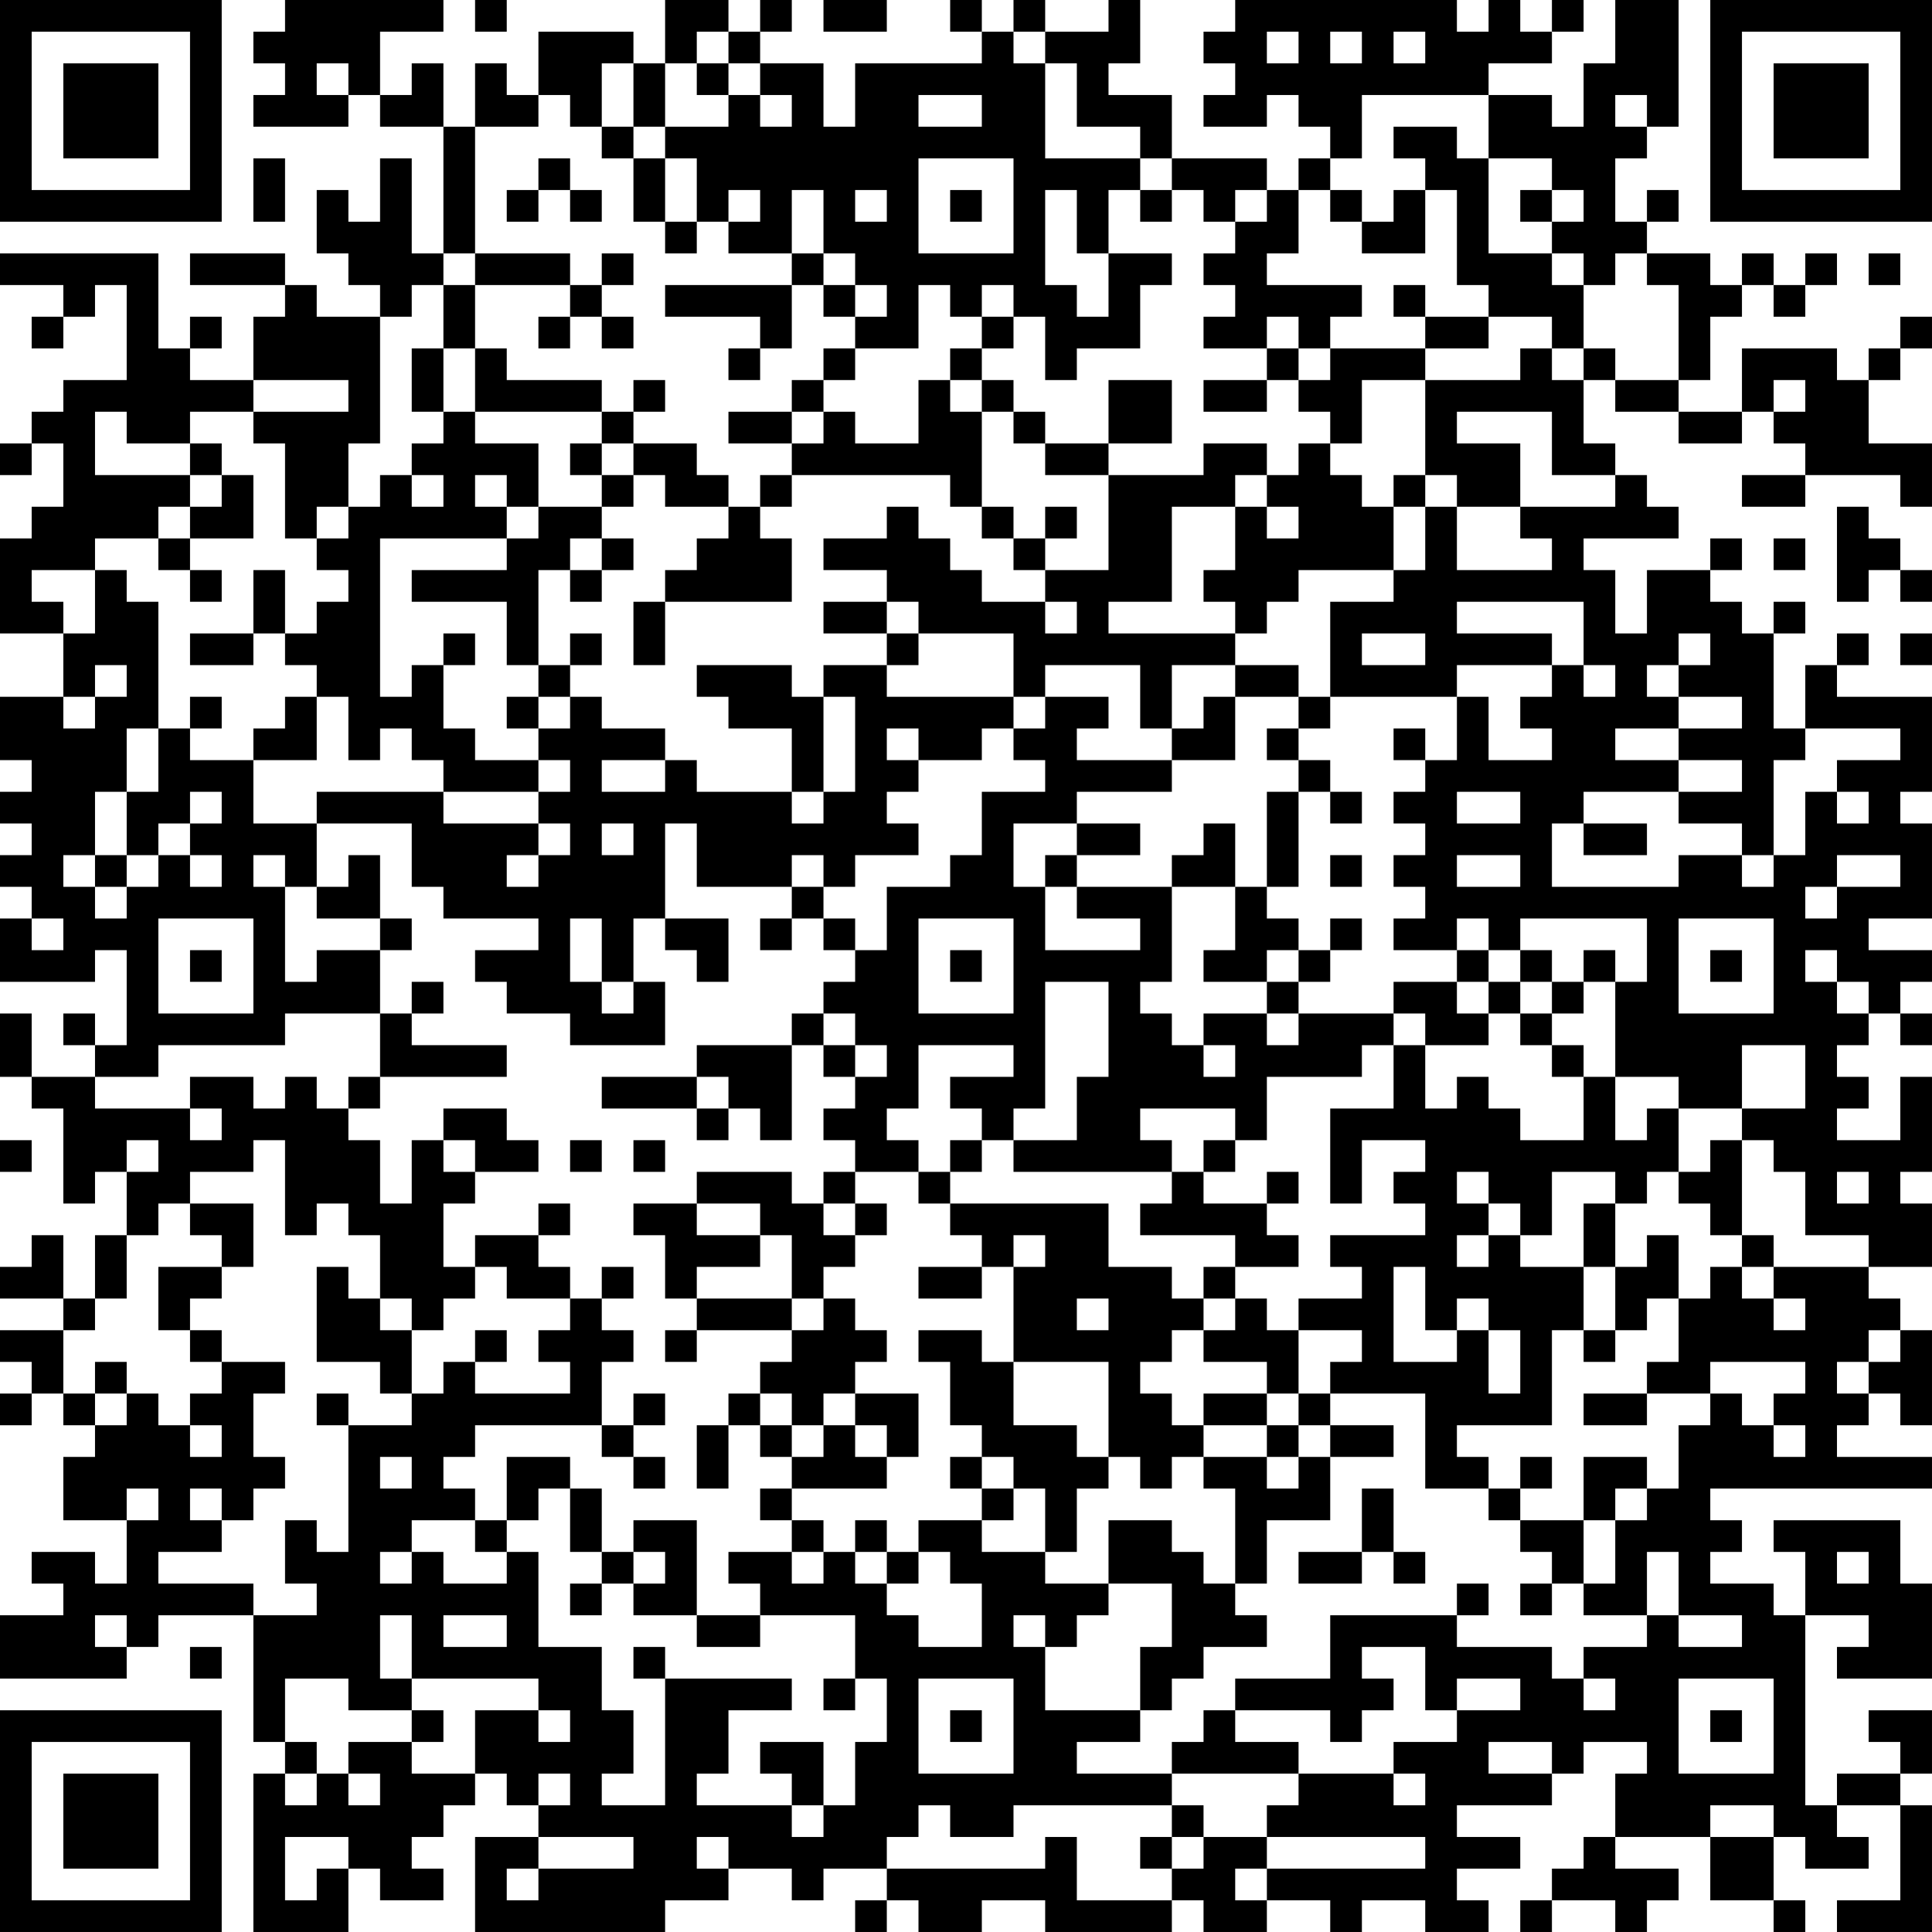
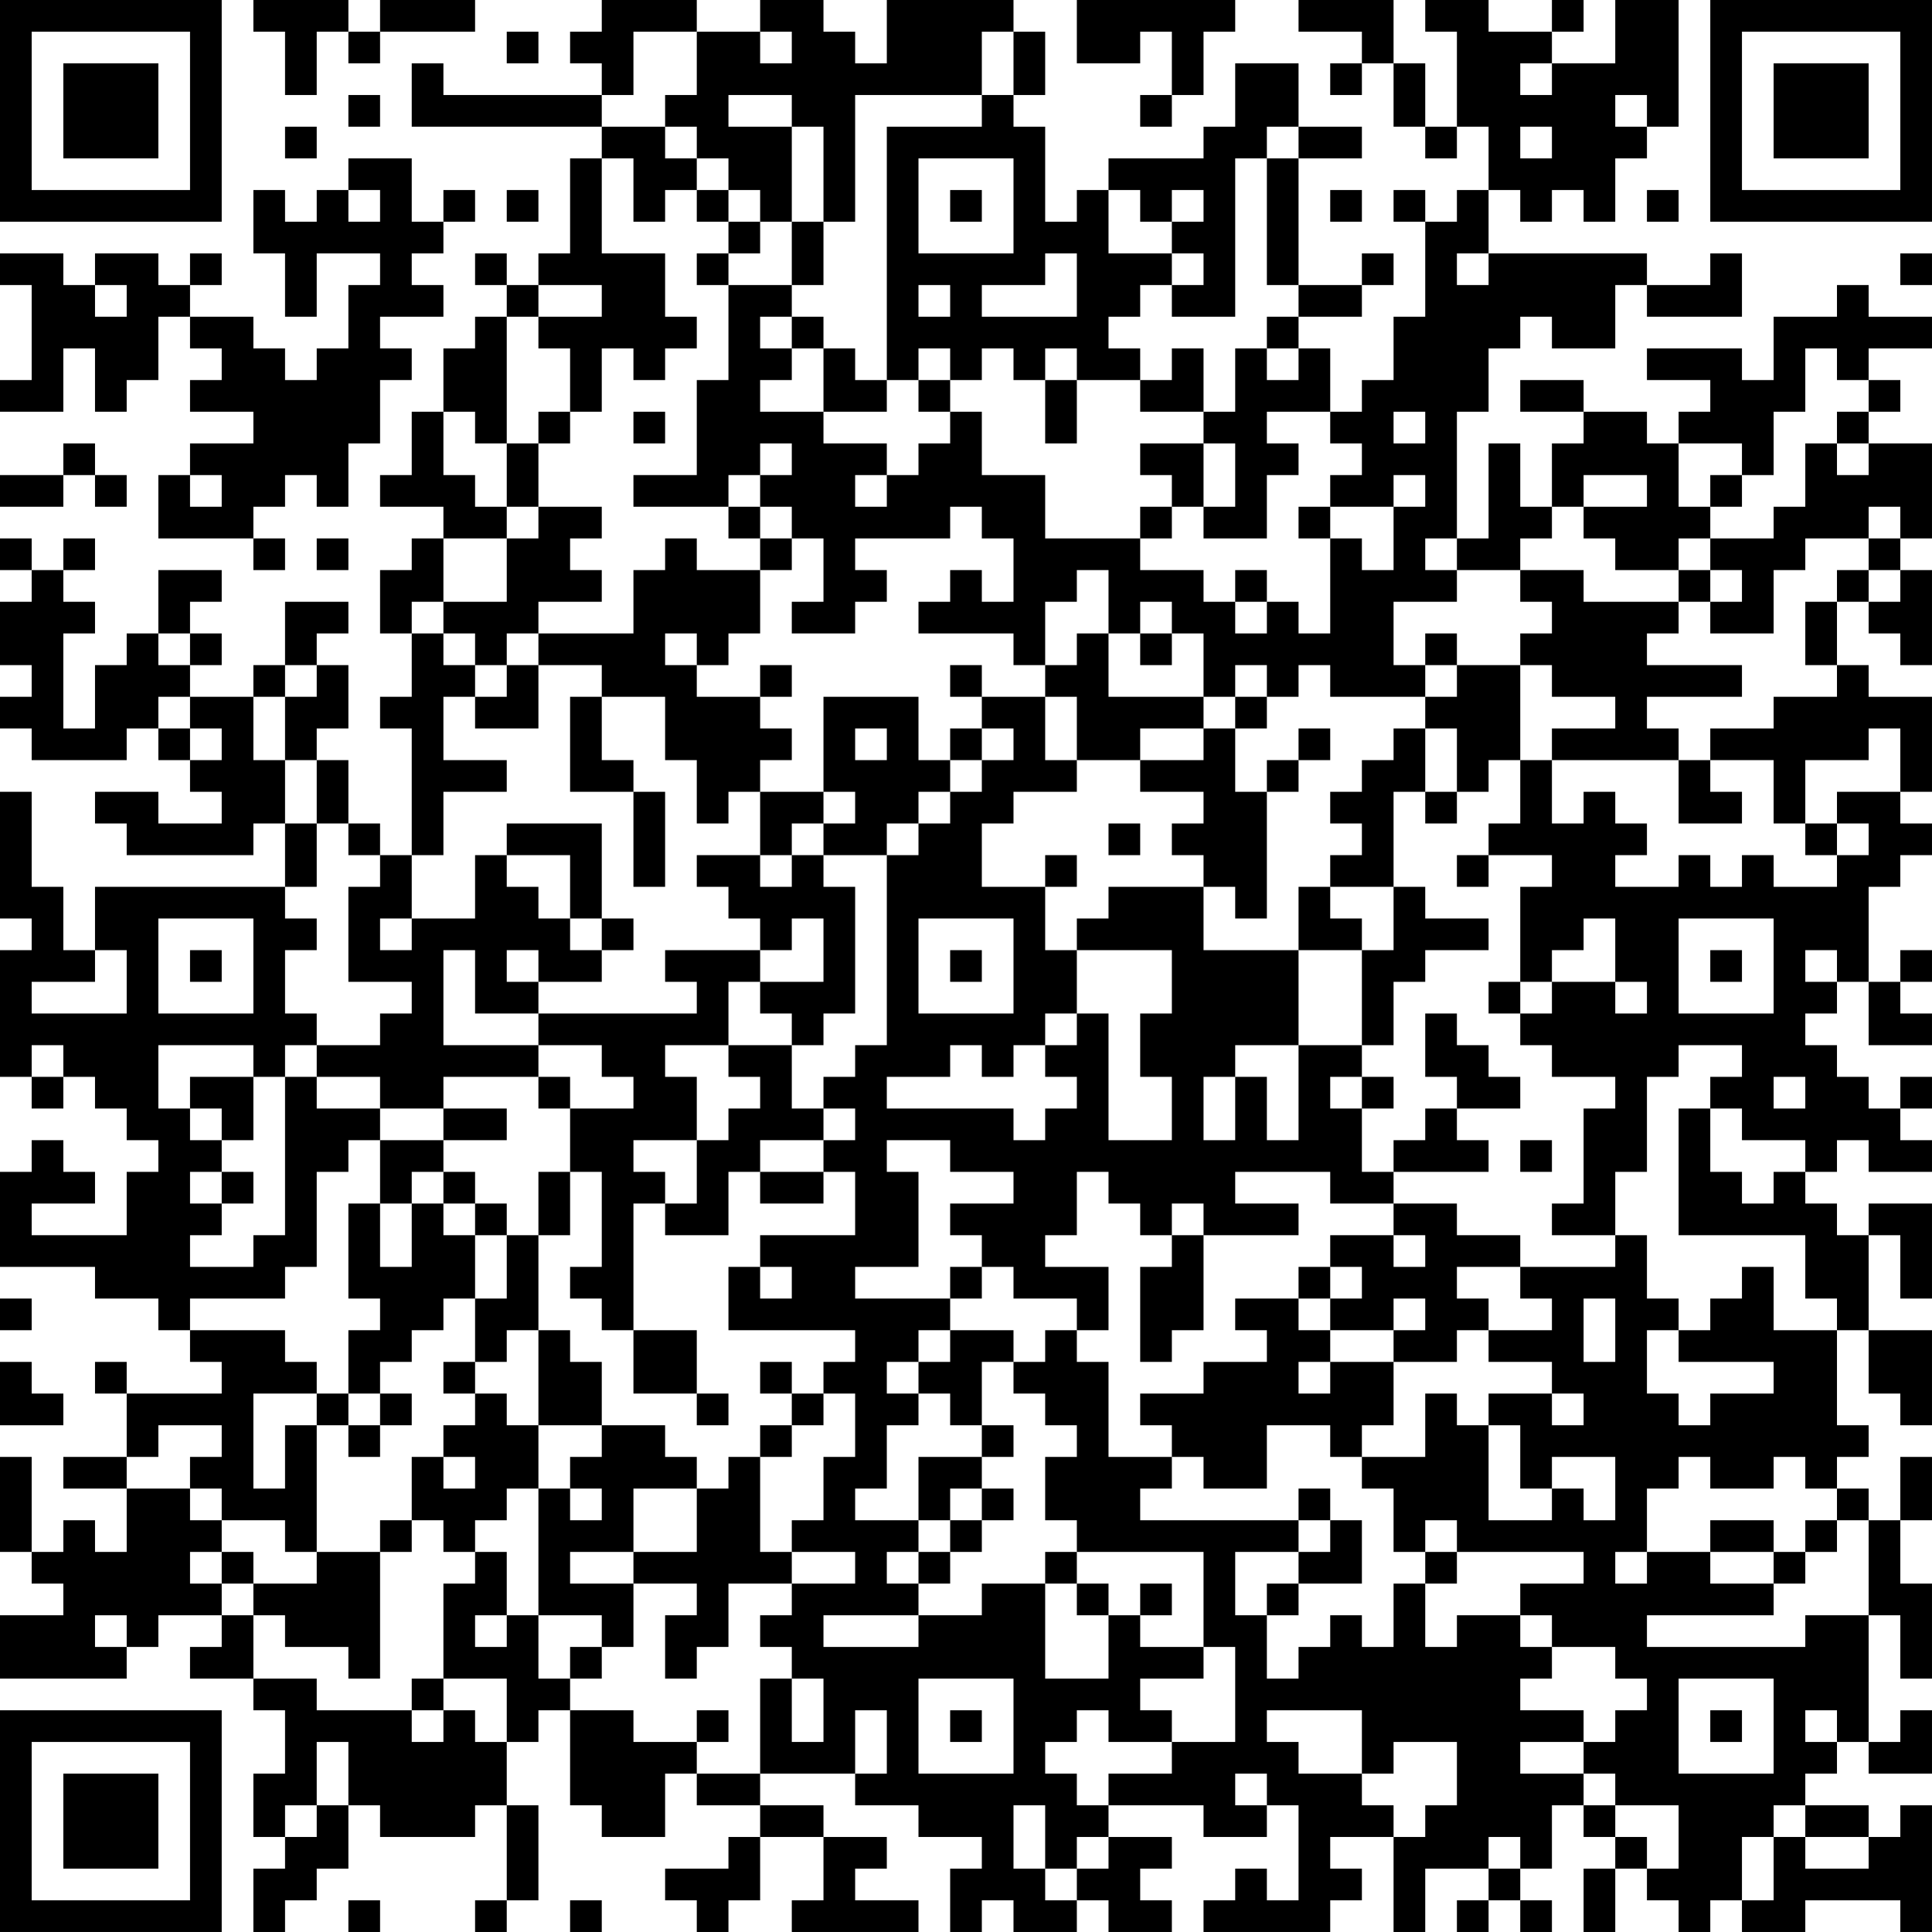
<svg xmlns="http://www.w3.org/2000/svg" version="1.1" width="300" height="300" viewBox="0 0 300 300">
  <rect x="0" y="0" width="300" height="300" fill="#ffffff" />
  <g transform="scale(4.918)">
    <g transform="translate(0,0)">
-       <path fill-rule="evenodd" d="M9 0L9 1L8 1L8 2L9 2L9 3L8 3L8 4L11 4L11 3L12 3L12 4L14 4L14 8L13 8L13 5L12 5L12 7L11 7L11 6L10 6L10 8L11 8L11 9L12 9L12 10L10 10L10 9L9 9L9 8L6 8L6 9L9 9L9 10L8 10L8 12L6 12L6 11L7 11L7 10L6 10L6 11L5 11L5 8L0 8L0 9L2 9L2 10L1 10L1 11L2 11L2 10L3 10L3 9L4 9L4 12L2 12L2 13L1 13L1 14L0 14L0 15L1 15L1 14L2 14L2 16L1 16L1 17L0 17L0 20L2 20L2 22L0 22L0 24L1 24L1 25L0 25L0 26L1 26L1 27L0 27L0 28L1 28L1 29L0 29L0 31L3 31L3 30L4 30L4 33L3 33L3 32L2 32L2 33L3 33L3 34L1 34L1 32L0 32L0 34L1 34L1 35L2 35L2 38L3 38L3 37L4 37L4 39L3 39L3 41L2 41L2 39L1 39L1 40L0 40L0 41L2 41L2 42L0 42L0 43L1 43L1 44L0 44L0 45L1 45L1 44L2 44L2 45L3 45L3 46L2 46L2 48L4 48L4 50L3 50L3 49L1 49L1 50L2 50L2 51L0 51L0 53L4 53L4 52L5 52L5 51L8 51L8 55L9 55L9 56L8 56L8 61L11 61L11 59L12 59L12 60L14 60L14 59L13 59L13 58L14 58L14 57L15 57L15 56L16 56L16 57L17 57L17 58L15 58L15 61L21 61L21 60L23 60L23 59L25 59L25 60L26 60L26 59L28 59L28 60L27 60L27 61L28 61L28 60L29 60L29 61L31 61L31 60L33 60L33 61L37 61L37 60L38 60L38 61L40 61L40 60L42 60L42 61L43 61L43 60L45 60L45 61L47 61L47 60L46 60L46 59L48 59L48 58L46 58L46 57L49 57L49 56L50 56L50 55L52 55L52 56L51 56L51 58L50 58L50 59L49 59L49 60L48 60L48 61L49 61L49 60L51 60L51 61L52 61L52 60L53 60L53 59L51 59L51 58L54 58L54 60L56 60L56 61L57 61L57 60L56 60L56 58L57 58L57 59L59 59L59 58L58 58L58 57L60 57L60 60L58 60L58 61L61 61L61 57L60 57L60 56L61 56L61 54L59 54L59 55L60 55L60 56L58 56L58 57L57 57L57 51L59 51L59 52L58 52L58 53L61 53L61 50L60 50L60 48L56 48L56 49L57 49L57 51L56 51L56 50L54 50L54 49L55 49L55 48L54 48L54 47L61 47L61 46L58 46L58 45L59 45L59 44L60 44L60 45L61 45L61 42L60 42L60 41L59 41L59 40L61 40L61 38L60 38L60 37L61 37L61 34L60 34L60 36L58 36L58 35L59 35L59 34L58 34L58 33L59 33L59 32L60 32L60 33L61 33L61 32L60 32L60 31L61 31L61 30L59 30L59 29L61 29L61 26L60 26L60 25L61 25L61 22L58 22L58 21L59 21L59 20L58 20L58 21L57 21L57 23L56 23L56 20L57 20L57 19L56 19L56 20L55 20L55 19L54 19L54 18L55 18L55 17L54 17L54 18L52 18L52 20L51 20L51 18L50 18L50 17L53 17L53 16L52 16L52 15L51 15L51 14L50 14L50 12L51 12L51 13L53 13L53 14L55 14L55 13L56 13L56 14L57 14L57 15L55 15L55 16L57 16L57 15L60 15L60 16L61 16L61 14L59 14L59 12L60 12L60 11L61 11L61 10L60 10L60 11L59 11L59 12L58 12L58 11L55 11L55 13L53 13L53 12L54 12L54 10L55 10L55 9L56 9L56 10L57 10L57 9L58 9L58 8L57 8L57 9L56 9L56 8L55 8L55 9L54 9L54 8L52 8L52 7L53 7L53 6L52 6L52 7L51 7L51 5L52 5L52 4L53 4L53 0L51 0L51 2L50 2L50 4L49 4L49 3L47 3L47 2L49 2L49 1L50 1L50 0L49 0L49 1L48 1L48 0L47 0L47 1L46 1L46 0L39 0L39 1L38 1L38 2L39 2L39 3L38 3L38 4L40 4L40 3L41 3L41 4L42 4L42 5L41 5L41 6L40 6L40 5L37 5L37 3L35 3L35 2L36 2L36 0L35 0L35 1L33 1L33 0L32 0L32 1L31 1L31 0L30 0L30 1L31 1L31 2L27 2L27 4L26 4L26 2L24 2L24 1L25 1L25 0L24 0L24 1L23 1L23 0L21 0L21 2L20 2L20 1L17 1L17 3L16 3L16 2L15 2L15 4L14 4L14 2L13 2L13 3L12 3L12 1L14 1L14 0ZM15 0L15 1L16 1L16 0ZM26 0L26 1L28 1L28 0ZM22 1L22 2L21 2L21 4L20 4L20 2L19 2L19 4L18 4L18 3L17 3L17 4L15 4L15 8L14 8L14 9L13 9L13 10L12 10L12 14L11 14L11 16L10 16L10 17L9 17L9 14L8 14L8 13L11 13L11 12L8 12L8 13L6 13L6 14L4 14L4 13L3 13L3 15L6 15L6 16L5 16L5 17L3 17L3 18L1 18L1 19L2 19L2 20L3 20L3 18L4 18L4 19L5 19L5 23L4 23L4 25L3 25L3 27L2 27L2 28L3 28L3 29L4 29L4 28L5 28L5 27L6 27L6 28L7 28L7 27L6 27L6 26L7 26L7 25L6 25L6 26L5 26L5 27L4 27L4 25L5 25L5 23L6 23L6 24L8 24L8 26L10 26L10 28L9 28L9 27L8 27L8 28L9 28L9 31L10 31L10 30L12 30L12 32L9 32L9 33L5 33L5 34L3 34L3 35L6 35L6 36L7 36L7 35L6 35L6 34L8 34L8 35L9 35L9 34L10 34L10 35L11 35L11 36L12 36L12 38L13 38L13 36L14 36L14 37L15 37L15 38L14 38L14 40L15 40L15 41L14 41L14 42L13 42L13 41L12 41L12 39L11 39L11 38L10 38L10 39L9 39L9 36L8 36L8 37L6 37L6 38L5 38L5 39L4 39L4 41L3 41L3 42L2 42L2 44L3 44L3 45L4 45L4 44L5 44L5 45L6 45L6 46L7 46L7 45L6 45L6 44L7 44L7 43L9 43L9 44L8 44L8 46L9 46L9 47L8 47L8 48L7 48L7 47L6 47L6 48L7 48L7 49L5 49L5 50L8 50L8 51L10 51L10 50L9 50L9 48L10 48L10 49L11 49L11 45L13 45L13 44L14 44L14 43L15 43L15 44L18 44L18 43L17 43L17 42L18 42L18 41L19 41L19 42L20 42L20 43L19 43L19 45L15 45L15 46L14 46L14 47L15 47L15 48L13 48L13 49L12 49L12 50L13 50L13 49L14 49L14 50L16 50L16 49L17 49L17 52L19 52L19 54L20 54L20 56L19 56L19 57L21 57L21 53L25 53L25 54L23 54L23 56L22 56L22 57L25 57L25 58L26 58L26 57L27 57L27 55L28 55L28 53L27 53L27 51L24 51L24 50L23 50L23 49L25 49L25 50L26 50L26 49L27 49L27 50L28 50L28 51L29 51L29 52L31 52L31 50L30 50L30 49L29 49L29 48L31 48L31 49L33 49L33 50L35 50L35 51L34 51L34 52L33 52L33 51L32 51L32 52L33 52L33 54L36 54L36 55L34 55L34 56L37 56L37 57L32 57L32 58L30 58L30 57L29 57L29 58L28 58L28 59L33 59L33 58L34 58L34 60L37 60L37 59L38 59L38 58L40 58L40 59L39 59L39 60L40 60L40 59L45 59L45 58L40 58L40 57L41 57L41 56L44 56L44 57L45 57L45 56L44 56L44 55L46 55L46 54L48 54L48 53L46 53L46 54L45 54L45 52L43 52L43 53L44 53L44 54L43 54L43 55L42 55L42 54L39 54L39 53L42 53L42 51L46 51L46 52L49 52L49 53L50 53L50 54L51 54L51 53L50 53L50 52L52 52L52 51L53 51L53 52L55 52L55 51L53 51L53 49L52 49L52 51L50 51L50 50L51 50L51 48L52 48L52 47L53 47L53 45L54 45L54 44L55 44L55 45L56 45L56 46L57 46L57 45L56 45L56 44L57 44L57 43L54 43L54 44L52 44L52 43L53 43L53 41L54 41L54 40L55 40L55 41L56 41L56 42L57 42L57 41L56 41L56 40L59 40L59 39L57 39L57 37L56 37L56 36L55 36L55 35L57 35L57 33L55 33L55 35L53 35L53 34L51 34L51 31L52 31L52 29L48 29L48 30L47 30L47 29L46 29L46 30L44 30L44 29L45 29L45 28L44 28L44 27L45 27L45 26L44 26L44 25L45 25L45 24L46 24L46 22L47 22L47 24L49 24L49 23L48 23L48 22L49 22L49 21L50 21L50 22L51 22L51 21L50 21L50 19L46 19L46 20L49 20L49 21L46 21L46 22L42 22L42 19L44 19L44 18L45 18L45 16L46 16L46 18L49 18L49 17L48 17L48 16L51 16L51 15L49 15L49 13L46 13L46 14L48 14L48 16L46 16L46 15L45 15L45 12L48 12L48 11L49 11L49 12L50 12L50 11L51 11L51 12L53 12L53 9L52 9L52 8L51 8L51 9L50 9L50 8L49 8L49 7L50 7L50 6L49 6L49 5L47 5L47 3L43 3L43 5L42 5L42 6L41 6L41 8L40 8L40 9L43 9L43 10L42 10L42 11L41 11L41 10L40 10L40 11L38 11L38 10L39 10L39 9L38 9L38 8L39 8L39 7L40 7L40 6L39 6L39 7L38 7L38 6L37 6L37 5L36 5L36 4L34 4L34 2L33 2L33 1L32 1L32 2L33 2L33 5L36 5L36 6L35 6L35 8L34 8L34 6L33 6L33 9L34 9L34 10L35 10L35 8L37 8L37 9L36 9L36 11L34 11L34 12L33 12L33 10L32 10L32 9L31 9L31 10L30 10L30 9L29 9L29 11L27 11L27 10L28 10L28 9L27 9L27 8L26 8L26 6L25 6L25 8L23 8L23 7L24 7L24 6L23 6L23 7L22 7L22 5L21 5L21 4L23 4L23 3L24 3L24 4L25 4L25 3L24 3L24 2L23 2L23 1ZM40 1L40 2L41 2L41 1ZM42 1L42 2L43 2L43 1ZM44 1L44 2L45 2L45 1ZM10 2L10 3L11 3L11 2ZM22 2L22 3L23 3L23 2ZM29 3L29 4L31 4L31 3ZM51 3L51 4L52 4L52 3ZM19 4L19 5L20 5L20 7L21 7L21 8L22 8L22 7L21 7L21 5L20 5L20 4ZM44 4L44 5L45 5L45 6L44 6L44 7L43 7L43 6L42 6L42 7L43 7L43 8L45 8L45 6L46 6L46 9L47 9L47 10L45 10L45 9L44 9L44 10L45 10L45 11L42 11L42 12L41 12L41 11L40 11L40 12L38 12L38 13L40 13L40 12L41 12L41 13L42 13L42 14L41 14L41 15L40 15L40 14L38 14L38 15L35 15L35 14L37 14L37 12L35 12L35 14L33 14L33 13L32 13L32 12L31 12L31 11L32 11L32 10L31 10L31 11L30 11L30 12L29 12L29 14L27 14L27 13L26 13L26 12L27 12L27 11L26 11L26 12L25 12L25 13L23 13L23 14L25 14L25 15L24 15L24 16L23 16L23 15L22 15L22 14L20 14L20 13L21 13L21 12L20 12L20 13L19 13L19 12L16 12L16 11L15 11L15 9L18 9L18 10L17 10L17 11L18 11L18 10L19 10L19 11L20 11L20 10L19 10L19 9L20 9L20 8L19 8L19 9L18 9L18 8L15 8L15 9L14 9L14 11L13 11L13 13L14 13L14 14L13 14L13 15L12 15L12 16L11 16L11 17L10 17L10 18L11 18L11 19L10 19L10 20L9 20L9 18L8 18L8 20L6 20L6 21L8 21L8 20L9 20L9 21L10 21L10 22L9 22L9 23L8 23L8 24L10 24L10 22L11 22L11 24L12 24L12 23L13 23L13 24L14 24L14 25L10 25L10 26L13 26L13 28L14 28L14 29L17 29L17 30L15 30L15 31L16 31L16 32L18 32L18 33L21 33L21 31L20 31L20 29L21 29L21 30L22 30L22 31L23 31L23 29L21 29L21 26L22 26L22 28L25 28L25 29L24 29L24 30L25 30L25 29L26 29L26 30L27 30L27 31L26 31L26 32L25 32L25 33L22 33L22 34L19 34L19 35L22 35L22 36L23 36L23 35L24 35L24 36L25 36L25 33L26 33L26 34L27 34L27 35L26 35L26 36L27 36L27 37L26 37L26 38L25 38L25 37L22 37L22 38L20 38L20 39L21 39L21 41L22 41L22 42L21 42L21 43L22 43L22 42L25 42L25 43L24 43L24 44L23 44L23 45L22 45L22 47L23 47L23 45L24 45L24 46L25 46L25 47L24 47L24 48L25 48L25 49L26 49L26 48L25 48L25 47L28 47L28 46L29 46L29 44L27 44L27 43L28 43L28 42L27 42L27 41L26 41L26 40L27 40L27 39L28 39L28 38L27 38L27 37L29 37L29 38L30 38L30 39L31 39L31 40L29 40L29 41L31 41L31 40L32 40L32 43L31 43L31 42L29 42L29 43L30 43L30 45L31 45L31 46L30 46L30 47L31 47L31 48L32 48L32 47L33 47L33 49L34 49L34 47L35 47L35 46L36 46L36 47L37 47L37 46L38 46L38 47L39 47L39 50L38 50L38 49L37 49L37 48L35 48L35 50L37 50L37 52L36 52L36 54L37 54L37 53L38 53L38 52L40 52L40 51L39 51L39 50L40 50L40 48L42 48L42 46L44 46L44 45L42 45L42 44L45 44L45 47L47 47L47 48L48 48L48 49L49 49L49 50L48 50L48 51L49 51L49 50L50 50L50 48L51 48L51 47L52 47L52 46L50 46L50 48L48 48L48 47L49 47L49 46L48 46L48 47L47 47L47 46L46 46L46 45L49 45L49 42L50 42L50 43L51 43L51 42L52 42L52 41L53 41L53 39L52 39L52 40L51 40L51 38L52 38L52 37L53 37L53 38L54 38L54 39L55 39L55 40L56 40L56 39L55 39L55 36L54 36L54 37L53 37L53 35L52 35L52 36L51 36L51 34L50 34L50 33L49 33L49 32L50 32L50 31L51 31L51 30L50 30L50 31L49 31L49 30L48 30L48 31L47 31L47 30L46 30L46 31L44 31L44 32L41 32L41 31L42 31L42 30L43 30L43 29L42 29L42 30L41 30L41 29L40 29L40 28L41 28L41 25L42 25L42 26L43 26L43 25L42 25L42 24L41 24L41 23L42 23L42 22L41 22L41 21L39 21L39 20L40 20L40 19L41 19L41 18L44 18L44 16L45 16L45 15L44 15L44 16L43 16L43 15L42 15L42 14L43 14L43 12L45 12L45 11L47 11L47 10L49 10L49 11L50 11L50 9L49 9L49 8L47 8L47 5L46 5L46 4ZM8 5L8 7L9 7L9 5ZM17 5L17 6L16 6L16 7L17 7L17 6L18 6L18 7L19 7L19 6L18 6L18 5ZM29 5L29 8L32 8L32 5ZM27 6L27 7L28 7L28 6ZM30 6L30 7L31 7L31 6ZM36 6L36 7L37 7L37 6ZM48 6L48 7L49 7L49 6ZM25 8L25 9L21 9L21 10L24 10L24 11L23 11L23 12L24 12L24 11L25 11L25 9L26 9L26 10L27 10L27 9L26 9L26 8ZM59 8L59 9L60 9L60 8ZM14 11L14 13L15 13L15 14L17 14L17 16L16 16L16 15L15 15L15 16L16 16L16 17L12 17L12 22L13 22L13 21L14 21L14 23L15 23L15 24L17 24L17 25L14 25L14 26L17 26L17 27L16 27L16 28L17 28L17 27L18 27L18 26L17 26L17 25L18 25L18 24L17 24L17 23L18 23L18 22L19 22L19 23L21 23L21 24L19 24L19 25L21 25L21 24L22 24L22 25L25 25L25 26L26 26L26 25L27 25L27 22L26 22L26 21L28 21L28 22L32 22L32 23L31 23L31 24L29 24L29 23L28 23L28 24L29 24L29 25L28 25L28 26L29 26L29 27L27 27L27 28L26 28L26 27L25 27L25 28L26 28L26 29L27 29L27 30L28 30L28 28L30 28L30 27L31 27L31 25L33 25L33 24L32 24L32 23L33 23L33 22L35 22L35 23L34 23L34 24L37 24L37 25L34 25L34 26L32 26L32 28L33 28L33 30L36 30L36 29L34 29L34 28L37 28L37 31L36 31L36 32L37 32L37 33L38 33L38 34L39 34L39 33L38 33L38 32L40 32L40 33L41 33L41 32L40 32L40 31L41 31L41 30L40 30L40 31L38 31L38 30L39 30L39 28L40 28L40 25L41 25L41 24L40 24L40 23L41 23L41 22L39 22L39 21L37 21L37 23L36 23L36 21L33 21L33 22L32 22L32 20L29 20L29 19L28 19L28 18L26 18L26 17L28 17L28 16L29 16L29 17L30 17L30 18L31 18L31 19L33 19L33 20L34 20L34 19L33 19L33 18L35 18L35 15L33 15L33 14L32 14L32 13L31 13L31 12L30 12L30 13L31 13L31 16L30 16L30 15L25 15L25 16L24 16L24 17L25 17L25 19L21 19L21 18L22 18L22 17L23 17L23 16L21 16L21 15L20 15L20 14L19 14L19 13L15 13L15 11ZM56 12L56 13L57 13L57 12ZM25 13L25 14L26 14L26 13ZM6 14L6 15L7 15L7 16L6 16L6 17L5 17L5 18L6 18L6 19L7 19L7 18L6 18L6 17L8 17L8 15L7 15L7 14ZM18 14L18 15L19 15L19 16L17 16L17 17L16 17L16 18L13 18L13 19L16 19L16 21L17 21L17 22L16 22L16 23L17 23L17 22L18 22L18 21L19 21L19 20L18 20L18 21L17 21L17 18L18 18L18 19L19 19L19 18L20 18L20 17L19 17L19 16L20 16L20 15L19 15L19 14ZM13 15L13 16L14 16L14 15ZM39 15L39 16L37 16L37 19L35 19L35 20L39 20L39 19L38 19L38 18L39 18L39 16L40 16L40 17L41 17L41 16L40 16L40 15ZM31 16L31 17L32 17L32 18L33 18L33 17L34 17L34 16L33 16L33 17L32 17L32 16ZM58 16L58 19L59 19L59 18L60 18L60 19L61 19L61 18L60 18L60 17L59 17L59 16ZM18 17L18 18L19 18L19 17ZM56 17L56 18L57 18L57 17ZM20 19L20 21L21 21L21 19ZM26 19L26 20L28 20L28 21L29 21L29 20L28 20L28 19ZM14 20L14 21L15 21L15 20ZM43 20L43 21L45 21L45 20ZM53 20L53 21L52 21L52 22L53 22L53 23L51 23L51 24L53 24L53 25L50 25L50 26L49 26L49 28L53 28L53 27L55 27L55 28L56 28L56 27L57 27L57 25L58 25L58 26L59 26L59 25L58 25L58 24L60 24L60 23L57 23L57 24L56 24L56 27L55 27L55 26L53 26L53 25L55 25L55 24L53 24L53 23L55 23L55 22L53 22L53 21L54 21L54 20ZM60 20L60 21L61 21L61 20ZM3 21L3 22L2 22L2 23L3 23L3 22L4 22L4 21ZM22 21L22 22L23 22L23 23L25 23L25 25L26 25L26 22L25 22L25 21ZM6 22L6 23L7 23L7 22ZM38 22L38 23L37 23L37 24L39 24L39 22ZM44 23L44 24L45 24L45 23ZM46 25L46 26L48 26L48 25ZM19 26L19 27L20 27L20 26ZM34 26L34 27L33 27L33 28L34 28L34 27L36 27L36 26ZM38 26L38 27L37 27L37 28L39 28L39 26ZM50 26L50 27L52 27L52 26ZM3 27L3 28L4 28L4 27ZM11 27L11 28L10 28L10 29L12 29L12 30L13 30L13 29L12 29L12 27ZM42 27L42 28L43 28L43 27ZM46 27L46 28L48 28L48 27ZM58 27L58 28L57 28L57 29L58 29L58 28L60 28L60 27ZM1 29L1 30L2 30L2 29ZM5 29L5 32L8 32L8 29ZM18 29L18 31L19 31L19 32L20 32L20 31L19 31L19 29ZM29 29L29 32L32 32L32 29ZM53 29L53 32L56 32L56 29ZM6 30L6 31L7 31L7 30ZM30 30L30 31L31 31L31 30ZM54 30L54 31L55 31L55 30ZM57 30L57 31L58 31L58 32L59 32L59 31L58 31L58 30ZM13 31L13 32L12 32L12 34L11 34L11 35L12 35L12 34L16 34L16 33L13 33L13 32L14 32L14 31ZM33 31L33 35L32 35L32 36L31 36L31 35L30 35L30 34L32 34L32 33L29 33L29 35L28 35L28 36L29 36L29 37L30 37L30 38L35 38L35 40L37 40L37 41L38 41L38 42L37 42L37 43L36 43L36 44L37 44L37 45L38 45L38 46L40 46L40 47L41 47L41 46L42 46L42 45L41 45L41 44L42 44L42 43L43 43L43 42L41 42L41 41L43 41L43 40L42 40L42 39L45 39L45 38L44 38L44 37L45 37L45 36L43 36L43 38L42 38L42 35L44 35L44 33L45 33L45 35L46 35L46 34L47 34L47 35L48 35L48 36L50 36L50 34L49 34L49 33L48 33L48 32L49 32L49 31L48 31L48 32L47 32L47 31L46 31L46 32L47 32L47 33L45 33L45 32L44 32L44 33L43 33L43 34L40 34L40 36L39 36L39 35L36 35L36 36L37 36L37 37L32 37L32 36L34 36L34 34L35 34L35 31ZM26 32L26 33L27 33L27 34L28 34L28 33L27 33L27 32ZM22 34L22 35L23 35L23 34ZM14 35L14 36L15 36L15 37L17 37L17 36L16 36L16 35ZM0 36L0 37L1 37L1 36ZM4 36L4 37L5 37L5 36ZM18 36L18 37L19 37L19 36ZM20 36L20 37L21 37L21 36ZM30 36L30 37L31 37L31 36ZM38 36L38 37L37 37L37 38L36 38L36 39L39 39L39 40L38 40L38 41L39 41L39 42L38 42L38 43L40 43L40 44L38 44L38 45L40 45L40 46L41 46L41 45L40 45L40 44L41 44L41 42L40 42L40 41L39 41L39 40L41 40L41 39L40 39L40 38L41 38L41 37L40 37L40 38L38 38L38 37L39 37L39 36ZM46 37L46 38L47 38L47 39L46 39L46 40L47 40L47 39L48 39L48 40L50 40L50 42L51 42L51 40L50 40L50 38L51 38L51 37L49 37L49 39L48 39L48 38L47 38L47 37ZM58 37L58 38L59 38L59 37ZM6 38L6 39L7 39L7 40L5 40L5 42L6 42L6 43L7 43L7 42L6 42L6 41L7 41L7 40L8 40L8 38ZM17 38L17 39L15 39L15 40L16 40L16 41L18 41L18 40L17 40L17 39L18 39L18 38ZM22 38L22 39L24 39L24 40L22 40L22 41L25 41L25 42L26 42L26 41L25 41L25 39L24 39L24 38ZM26 38L26 39L27 39L27 38ZM32 39L32 40L33 40L33 39ZM10 40L10 43L12 43L12 44L13 44L13 42L12 42L12 41L11 41L11 40ZM19 40L19 41L20 41L20 40ZM44 40L44 43L46 43L46 42L47 42L47 44L48 44L48 42L47 42L47 41L46 41L46 42L45 42L45 40ZM34 41L34 42L35 42L35 41ZM15 42L15 43L16 43L16 42ZM59 42L59 43L58 43L58 44L59 44L59 43L60 43L60 42ZM3 43L3 44L4 44L4 43ZM32 43L32 45L34 45L34 46L35 46L35 43ZM10 44L10 45L11 45L11 44ZM20 44L20 45L19 45L19 46L20 46L20 47L21 47L21 46L20 46L20 45L21 45L21 44ZM24 44L24 45L25 45L25 46L26 46L26 45L27 45L27 46L28 46L28 45L27 45L27 44L26 44L26 45L25 45L25 44ZM50 44L50 45L52 45L52 44ZM12 46L12 47L13 47L13 46ZM16 46L16 48L15 48L15 49L16 49L16 48L17 48L17 47L18 47L18 49L19 49L19 50L18 50L18 51L19 51L19 50L20 50L20 51L22 51L22 52L24 52L24 51L22 51L22 48L20 48L20 49L19 49L19 47L18 47L18 46ZM31 46L31 47L32 47L32 46ZM4 47L4 48L5 48L5 47ZM43 47L43 49L41 49L41 50L43 50L43 49L44 49L44 50L45 50L45 49L44 49L44 47ZM27 48L27 49L28 49L28 50L29 50L29 49L28 49L28 48ZM20 49L20 50L21 50L21 49ZM58 49L58 50L59 50L59 49ZM46 50L46 51L47 51L47 50ZM3 51L3 52L4 52L4 51ZM12 51L12 53L13 53L13 54L11 54L11 53L9 53L9 55L10 55L10 56L9 56L9 57L10 57L10 56L11 56L11 57L12 57L12 56L11 56L11 55L13 55L13 56L15 56L15 54L17 54L17 55L18 55L18 54L17 54L17 53L13 53L13 51ZM14 51L14 52L16 52L16 51ZM6 52L6 53L7 53L7 52ZM20 52L20 53L21 53L21 52ZM26 53L26 54L27 54L27 53ZM29 53L29 56L32 56L32 53ZM53 53L53 56L56 56L56 53ZM13 54L13 55L14 55L14 54ZM30 54L30 55L31 55L31 54ZM38 54L38 55L37 55L37 56L41 56L41 55L39 55L39 54ZM54 54L54 55L55 55L55 54ZM24 55L24 56L25 56L25 57L26 57L26 55ZM47 55L47 56L49 56L49 55ZM17 56L17 57L18 57L18 56ZM37 57L37 58L36 58L36 59L37 59L37 58L38 58L38 57ZM54 57L54 58L56 58L56 57ZM9 58L9 60L10 60L10 59L11 59L11 58ZM17 58L17 59L16 59L16 60L17 60L17 59L20 59L20 58ZM22 58L22 59L23 59L23 58ZM0 0L0 7L7 7L7 0ZM1 1L1 6L6 6L6 1ZM2 2L2 5L5 5L5 2ZM54 0L54 7L61 7L61 0ZM55 1L55 6L60 6L60 1ZM56 2L56 5L59 5L59 2ZM0 54L0 61L7 61L7 54ZM1 55L1 60L6 60L6 55ZM2 56L2 59L5 59L5 56Z" fill="#000000" />
+       <path fill-rule="evenodd" d="M8 0L8 1L9 1L9 3L10 3L10 1L11 1L11 2L12 2L12 1L15 1L15 0L12 0L12 1L11 1L11 0ZM19 0L19 1L18 1L18 2L19 2L19 3L14 3L14 2L13 2L13 4L19 4L19 5L18 5L18 8L17 8L17 9L16 9L16 8L15 8L15 9L16 9L16 10L15 10L15 11L14 11L14 13L13 13L13 15L12 15L12 16L14 16L14 17L13 17L13 18L12 18L12 20L13 20L13 22L12 22L12 23L13 23L13 27L12 27L12 26L11 26L11 24L10 24L10 23L11 23L11 21L10 21L10 20L11 20L11 19L9 19L9 21L8 21L8 22L6 22L6 21L7 21L7 20L6 20L6 19L7 19L7 18L5 18L5 20L4 20L4 21L3 21L3 23L2 23L2 20L3 20L3 19L2 19L2 18L3 18L3 17L2 17L2 18L1 18L1 17L0 17L0 18L1 18L1 19L0 19L0 21L1 21L1 22L0 22L0 23L1 23L1 24L4 24L4 23L5 23L5 24L6 24L6 25L7 25L7 26L5 26L5 25L3 25L3 26L4 26L4 27L8 27L8 26L9 26L9 28L3 28L3 30L2 30L2 28L1 28L1 25L0 25L0 29L1 29L1 30L0 30L0 34L1 34L1 35L2 35L2 34L3 34L3 35L4 35L4 36L5 36L5 37L4 37L4 39L1 39L1 38L3 38L3 37L2 37L2 36L1 36L1 37L0 37L0 40L3 40L3 41L5 41L5 42L6 42L6 43L7 43L7 44L4 44L4 43L3 43L3 44L4 44L4 46L2 46L2 47L4 47L4 49L3 49L3 48L2 48L2 49L1 49L1 46L0 46L0 49L1 49L1 50L2 50L2 51L0 51L0 53L4 53L4 52L5 52L5 51L7 51L7 52L6 52L6 53L8 53L8 54L9 54L9 56L8 56L8 58L9 58L9 59L8 59L8 61L9 61L9 60L10 60L10 59L11 59L11 57L12 57L12 58L15 58L15 57L16 57L16 60L15 60L15 61L16 61L16 60L17 60L17 57L16 57L16 55L17 55L17 54L18 54L18 57L19 57L19 58L21 58L21 56L22 56L22 57L24 57L24 58L23 58L23 59L21 59L21 60L22 60L22 61L23 61L23 60L24 60L24 58L26 58L26 60L25 60L25 61L29 61L29 60L27 60L27 59L28 59L28 58L26 58L26 57L24 57L24 56L27 56L27 57L29 57L29 58L31 58L31 59L30 59L30 61L31 61L31 60L32 60L32 61L34 61L34 60L35 60L35 61L37 61L37 60L36 60L36 59L37 59L37 58L35 58L35 57L38 57L38 58L40 58L40 57L41 57L41 60L40 60L40 59L39 59L39 60L38 60L38 61L42 61L42 60L43 60L43 59L42 59L42 58L44 58L44 61L45 61L45 59L47 59L47 60L46 60L46 61L47 61L47 60L48 60L48 61L49 61L49 60L48 60L48 59L49 59L49 57L50 57L50 58L51 58L51 59L50 59L50 61L51 61L51 59L52 59L52 60L53 60L53 61L54 61L54 60L55 60L55 61L57 61L57 60L60 60L60 61L61 61L61 57L60 57L60 58L59 58L59 57L57 57L57 56L58 56L58 55L59 55L59 56L61 56L61 54L60 54L60 55L59 55L59 51L60 51L60 53L61 53L61 50L60 50L60 48L61 48L61 46L60 46L60 48L59 48L59 47L58 47L58 46L59 46L59 45L58 45L58 42L59 42L59 44L60 44L60 45L61 45L61 42L59 42L59 39L60 39L60 41L61 41L61 38L59 38L59 39L58 39L58 38L57 38L57 37L58 37L58 36L59 36L59 37L61 37L61 36L60 36L60 35L61 35L61 34L60 34L60 35L59 35L59 34L58 34L58 33L57 33L57 32L58 32L58 31L59 31L59 33L61 33L61 32L60 32L60 31L61 31L61 30L60 30L60 31L59 31L59 28L60 28L60 27L61 27L61 26L60 26L60 25L61 25L61 22L59 22L59 21L58 21L58 19L59 19L59 20L60 20L60 21L61 21L61 18L60 18L60 17L61 17L61 14L59 14L59 13L60 13L60 12L59 12L59 11L61 11L61 10L59 10L59 9L58 9L58 10L56 10L56 12L55 12L55 11L52 11L52 12L54 12L54 13L53 13L53 14L52 14L52 13L50 13L50 12L48 12L48 13L50 13L50 14L49 14L49 16L48 16L48 14L47 14L47 17L46 17L46 13L47 13L47 11L48 11L48 10L49 10L49 11L51 11L51 9L52 9L52 10L55 10L55 8L54 8L54 9L52 9L52 8L47 8L47 6L48 6L48 7L49 7L49 6L50 6L50 7L51 7L51 5L52 5L52 4L53 4L53 0L51 0L51 2L49 2L49 1L50 1L50 0L49 0L49 1L47 1L47 0L45 0L45 1L46 1L46 4L45 4L45 2L44 2L44 0L41 0L41 1L43 1L43 2L42 2L42 3L43 3L43 2L44 2L44 4L45 4L45 5L46 5L46 4L47 4L47 6L46 6L46 7L45 7L45 6L44 6L44 7L45 7L45 10L44 10L44 12L43 12L43 13L42 13L42 11L41 11L41 10L43 10L43 9L44 9L44 8L43 8L43 9L41 9L41 5L43 5L43 4L41 4L41 2L39 2L39 4L38 4L38 5L35 5L35 6L34 6L34 7L33 7L33 4L32 4L32 3L33 3L33 1L32 1L32 0L28 0L28 2L27 2L27 1L26 1L26 0L24 0L24 1L22 1L22 0ZM34 0L34 2L36 2L36 1L37 1L37 3L36 3L36 4L37 4L37 3L38 3L38 1L39 1L39 0ZM16 1L16 2L17 2L17 1ZM20 1L20 3L19 3L19 4L21 4L21 5L22 5L22 6L21 6L21 7L20 7L20 5L19 5L19 8L21 8L21 10L22 10L22 11L21 11L21 12L20 12L20 11L19 11L19 13L18 13L18 11L17 11L17 10L19 10L19 9L17 9L17 10L16 10L16 14L15 14L15 13L14 13L14 15L15 15L15 16L16 16L16 17L14 17L14 19L13 19L13 20L14 20L14 21L15 21L15 22L14 22L14 24L16 24L16 25L14 25L14 27L13 27L13 29L12 29L12 30L13 30L13 29L15 29L15 27L16 27L16 28L17 28L17 29L18 29L18 30L19 30L19 31L17 31L17 30L16 30L16 31L17 31L17 32L15 32L15 30L14 30L14 33L17 33L17 34L14 34L14 35L12 35L12 34L10 34L10 33L12 33L12 32L13 32L13 31L11 31L11 28L12 28L12 27L11 27L11 26L10 26L10 24L9 24L9 22L10 22L10 21L9 21L9 22L8 22L8 24L9 24L9 26L10 26L10 28L9 28L9 29L10 29L10 30L9 30L9 32L10 32L10 33L9 33L9 34L8 34L8 33L5 33L5 35L6 35L6 36L7 36L7 37L6 37L6 38L7 38L7 39L6 39L6 40L8 40L8 39L9 39L9 34L10 34L10 35L12 35L12 36L11 36L11 37L10 37L10 40L9 40L9 41L6 41L6 42L9 42L9 43L10 43L10 44L8 44L8 47L9 47L9 45L10 45L10 49L9 49L9 48L7 48L7 47L6 47L6 46L7 46L7 45L5 45L5 46L4 46L4 47L6 47L6 48L7 48L7 49L6 49L6 50L7 50L7 51L8 51L8 53L10 53L10 54L13 54L13 55L14 55L14 54L15 54L15 55L16 55L16 53L14 53L14 50L15 50L15 49L16 49L16 51L15 51L15 52L16 52L16 51L17 51L17 53L18 53L18 54L20 54L20 55L22 55L22 56L24 56L24 53L25 53L25 55L26 55L26 53L25 53L25 52L24 52L24 51L25 51L25 50L27 50L27 49L25 49L25 48L26 48L26 46L27 46L27 44L26 44L26 43L27 43L27 42L23 42L23 40L24 40L24 41L25 41L25 40L24 40L24 39L27 39L27 37L26 37L26 36L27 36L27 35L26 35L26 34L27 34L27 33L28 33L28 27L29 27L29 26L30 26L30 25L31 25L31 24L32 24L32 23L31 23L31 22L33 22L33 24L34 24L34 25L32 25L32 26L31 26L31 28L33 28L33 30L34 30L34 32L33 32L33 33L32 33L32 34L31 34L31 33L30 33L30 34L28 34L28 35L32 35L32 36L33 36L33 35L34 35L34 34L33 34L33 33L34 33L34 32L35 32L35 36L37 36L37 34L36 34L36 32L37 32L37 30L34 30L34 29L35 29L35 28L38 28L38 30L41 30L41 33L39 33L39 34L38 34L38 36L39 36L39 34L40 34L40 36L41 36L41 33L43 33L43 34L42 34L42 35L43 35L43 37L44 37L44 38L42 38L42 37L39 37L39 38L41 38L41 39L38 39L38 38L37 38L37 39L36 39L36 38L35 38L35 37L34 37L34 39L33 39L33 40L35 40L35 42L34 42L34 41L32 41L32 40L31 40L31 39L30 39L30 38L32 38L32 37L30 37L30 36L28 36L28 37L29 37L29 40L27 40L27 41L30 41L30 42L29 42L29 43L28 43L28 44L29 44L29 45L28 45L28 47L27 47L27 48L29 48L29 49L28 49L28 50L29 50L29 51L26 51L26 52L29 52L29 51L31 51L31 50L33 50L33 53L35 53L35 51L36 51L36 52L38 52L38 53L36 53L36 54L37 54L37 55L35 55L35 54L34 54L34 55L33 55L33 56L34 56L34 57L35 57L35 56L37 56L37 55L39 55L39 52L38 52L38 49L34 49L34 48L33 48L33 46L34 46L34 45L33 45L33 44L32 44L32 43L33 43L33 42L34 42L34 43L35 43L35 46L37 46L37 47L36 47L36 48L41 48L41 49L39 49L39 51L40 51L40 53L41 53L41 52L42 52L42 51L43 51L43 52L44 52L44 50L45 50L45 52L46 52L46 51L48 51L48 52L49 52L49 53L48 53L48 54L50 54L50 55L48 55L48 56L50 56L50 57L51 57L51 58L52 58L52 59L53 59L53 57L51 57L51 56L50 56L50 55L51 55L51 54L52 54L52 53L51 53L51 52L49 52L49 51L48 51L48 50L50 50L50 49L46 49L46 48L45 48L45 49L44 49L44 47L43 47L43 46L45 46L45 44L46 44L46 45L47 45L47 48L49 48L49 47L50 47L50 48L51 48L51 46L49 46L49 47L48 47L48 45L47 45L47 44L49 44L49 45L50 45L50 44L49 44L49 43L47 43L47 42L49 42L49 41L48 41L48 40L51 40L51 39L52 39L52 41L53 41L53 42L52 42L52 44L53 44L53 45L54 45L54 44L56 44L56 43L53 43L53 42L54 42L54 41L55 41L55 40L56 40L56 42L58 42L58 41L57 41L57 39L53 39L53 35L54 35L54 37L55 37L55 38L56 38L56 37L57 37L57 36L55 36L55 35L54 35L54 34L55 34L55 33L53 33L53 34L52 34L52 37L51 37L51 39L49 39L49 38L50 38L50 35L51 35L51 34L49 34L49 33L48 33L48 32L49 32L49 31L51 31L51 32L52 32L52 31L51 31L51 29L50 29L50 30L49 30L49 31L48 31L48 28L49 28L49 27L47 27L47 26L48 26L48 24L49 24L49 26L50 26L50 25L51 25L51 26L52 26L52 27L51 27L51 28L53 28L53 27L54 27L54 28L55 28L55 27L56 27L56 28L58 28L58 27L59 27L59 26L58 26L58 25L60 25L60 23L59 23L59 24L57 24L57 26L56 26L56 24L54 24L54 23L56 23L56 22L58 22L58 21L57 21L57 19L58 19L58 18L59 18L59 19L60 19L60 18L59 18L59 17L60 17L60 16L59 16L59 17L57 17L57 18L56 18L56 20L54 20L54 19L55 19L55 18L54 18L54 17L56 17L56 16L57 16L57 14L58 14L58 15L59 15L59 14L58 14L58 13L59 13L59 12L58 12L58 11L57 11L57 13L56 13L56 15L55 15L55 14L53 14L53 16L54 16L54 17L53 17L53 18L51 18L51 17L50 17L50 16L52 16L52 15L50 15L50 16L49 16L49 17L48 17L48 18L46 18L46 17L45 17L45 18L46 18L46 19L44 19L44 21L45 21L45 22L42 22L42 21L41 21L41 22L40 22L40 21L39 21L39 22L38 22L38 20L37 20L37 19L36 19L36 20L35 20L35 18L34 18L34 19L33 19L33 21L32 21L32 20L29 20L29 19L30 19L30 18L31 18L31 19L32 19L32 17L31 17L31 16L30 16L30 17L27 17L27 18L28 18L28 19L27 19L27 20L25 20L25 19L26 19L26 17L25 17L25 16L24 16L24 15L25 15L25 14L24 14L24 15L23 15L23 16L20 16L20 15L22 15L22 12L23 12L23 9L25 9L25 10L24 10L24 11L25 11L25 12L24 12L24 13L26 13L26 14L28 14L28 15L27 15L27 16L28 16L28 15L29 15L29 14L30 14L30 13L31 13L31 15L33 15L33 17L36 17L36 18L38 18L38 19L39 19L39 20L40 20L40 19L41 19L41 20L42 20L42 17L43 17L43 18L44 18L44 16L45 16L45 15L44 15L44 16L42 16L42 15L43 15L43 14L42 14L42 13L40 13L40 14L41 14L41 15L40 15L40 17L38 17L38 16L39 16L39 14L38 14L38 13L39 13L39 11L40 11L40 12L41 12L41 11L40 11L40 10L41 10L41 9L40 9L40 5L41 5L41 4L40 4L40 5L39 5L39 10L37 10L37 9L38 9L38 8L37 8L37 7L38 7L38 6L37 6L37 7L36 7L36 6L35 6L35 8L37 8L37 9L36 9L36 10L35 10L35 11L36 11L36 12L34 12L34 11L33 11L33 12L32 12L32 11L31 11L31 12L30 12L30 11L29 11L29 12L28 12L28 4L31 4L31 3L32 3L32 1L31 1L31 3L27 3L27 7L26 7L26 4L25 4L25 3L23 3L23 4L25 4L25 7L24 7L24 6L23 6L23 5L22 5L22 4L21 4L21 3L22 3L22 1ZM24 1L24 2L25 2L25 1ZM48 2L48 3L49 3L49 2ZM11 3L11 4L12 4L12 3ZM51 3L51 4L52 4L52 3ZM9 4L9 5L10 5L10 4ZM48 4L48 5L49 5L49 4ZM11 5L11 6L10 6L10 7L9 7L9 6L8 6L8 8L9 8L9 10L10 10L10 8L12 8L12 9L11 9L11 11L10 11L10 12L9 12L9 11L8 11L8 10L6 10L6 9L7 9L7 8L6 8L6 9L5 9L5 8L3 8L3 9L2 9L2 8L0 8L0 9L1 9L1 12L0 12L0 13L2 13L2 11L3 11L3 13L4 13L4 12L5 12L5 10L6 10L6 11L7 11L7 12L6 12L6 13L8 13L8 14L6 14L6 15L5 15L5 17L8 17L8 18L9 18L9 17L8 17L8 16L9 16L9 15L10 15L10 16L11 16L11 14L12 14L12 12L13 12L13 11L12 11L12 10L14 10L14 9L13 9L13 8L14 8L14 7L15 7L15 6L14 6L14 7L13 7L13 5ZM29 5L29 8L32 8L32 5ZM11 6L11 7L12 7L12 6ZM16 6L16 7L17 7L17 6ZM22 6L22 7L23 7L23 8L22 8L22 9L23 9L23 8L24 8L24 7L23 7L23 6ZM30 6L30 7L31 7L31 6ZM42 6L42 7L43 7L43 6ZM52 6L52 7L53 7L53 6ZM25 7L25 9L26 9L26 7ZM33 8L33 9L31 9L31 10L34 10L34 8ZM46 8L46 9L47 9L47 8ZM60 8L60 9L61 9L61 8ZM3 9L3 10L4 10L4 9ZM29 9L29 10L30 10L30 9ZM25 10L25 11L26 11L26 13L28 13L28 12L27 12L27 11L26 11L26 10ZM37 11L37 12L36 12L36 13L38 13L38 11ZM29 12L29 13L30 13L30 12ZM33 12L33 14L34 14L34 12ZM17 13L17 14L16 14L16 16L17 16L17 17L16 17L16 19L14 19L14 20L15 20L15 21L16 21L16 22L15 22L15 23L17 23L17 21L19 21L19 22L18 22L18 25L20 25L20 28L21 28L21 25L20 25L20 24L19 24L19 22L21 22L21 24L22 24L22 26L23 26L23 25L24 25L24 27L22 27L22 28L23 28L23 29L24 29L24 30L21 30L21 31L22 31L22 32L17 32L17 33L19 33L19 34L20 34L20 35L18 35L18 34L17 34L17 35L18 35L18 37L17 37L17 39L16 39L16 38L15 38L15 37L14 37L14 36L16 36L16 35L14 35L14 36L12 36L12 38L11 38L11 41L12 41L12 42L11 42L11 44L10 44L10 45L11 45L11 46L12 46L12 45L13 45L13 44L12 44L12 43L13 43L13 42L14 42L14 41L15 41L15 43L14 43L14 44L15 44L15 45L14 45L14 46L13 46L13 48L12 48L12 49L10 49L10 50L8 50L8 49L7 49L7 50L8 50L8 51L9 51L9 52L11 52L11 53L12 53L12 49L13 49L13 48L14 48L14 49L15 49L15 48L16 48L16 47L17 47L17 51L19 51L19 52L18 52L18 53L19 53L19 52L20 52L20 50L22 50L22 51L21 51L21 53L22 53L22 52L23 52L23 50L25 50L25 49L24 49L24 46L25 46L25 45L26 45L26 44L25 44L25 43L24 43L24 44L25 44L25 45L24 45L24 46L23 46L23 47L22 47L22 46L21 46L21 45L19 45L19 43L18 43L18 42L17 42L17 39L18 39L18 37L19 37L19 40L18 40L18 41L19 41L19 42L20 42L20 44L22 44L22 45L23 45L23 44L22 44L22 42L20 42L20 38L21 38L21 39L23 39L23 37L24 37L24 38L26 38L26 37L24 37L24 36L26 36L26 35L25 35L25 33L26 33L26 32L27 32L27 28L26 28L26 27L28 27L28 26L29 26L29 25L30 25L30 24L31 24L31 23L30 23L30 24L29 24L29 22L26 22L26 25L24 25L24 24L25 24L25 23L24 23L24 22L25 22L25 21L24 21L24 22L22 22L22 21L23 21L23 20L24 20L24 18L25 18L25 17L24 17L24 16L23 16L23 17L24 17L24 18L22 18L22 17L21 17L21 18L20 18L20 20L17 20L17 19L19 19L19 18L18 18L18 17L19 17L19 16L17 16L17 14L18 14L18 13ZM20 13L20 14L21 14L21 13ZM44 13L44 14L45 14L45 13ZM2 14L2 15L0 15L0 16L2 16L2 15L3 15L3 16L4 16L4 15L3 15L3 14ZM36 14L36 15L37 15L37 16L36 16L36 17L37 17L37 16L38 16L38 14ZM6 15L6 16L7 16L7 15ZM54 15L54 16L55 16L55 15ZM41 16L41 17L42 17L42 16ZM10 17L10 18L11 18L11 17ZM39 18L39 19L40 19L40 18ZM48 18L48 19L49 19L49 20L48 20L48 21L46 21L46 20L45 20L45 21L46 21L46 22L45 22L45 23L44 23L44 24L43 24L43 25L42 25L42 26L43 26L43 27L42 27L42 28L41 28L41 30L43 30L43 33L44 33L44 31L45 31L45 30L47 30L47 29L45 29L45 28L44 28L44 25L45 25L45 26L46 26L46 25L47 25L47 24L48 24L48 21L49 21L49 22L51 22L51 23L49 23L49 24L53 24L53 26L55 26L55 25L54 25L54 24L53 24L53 23L52 23L52 22L55 22L55 21L52 21L52 20L53 20L53 19L54 19L54 18L53 18L53 19L50 19L50 18ZM5 20L5 21L6 21L6 20ZM16 20L16 21L17 21L17 20ZM21 20L21 21L22 21L22 20ZM34 20L34 21L33 21L33 22L34 22L34 24L36 24L36 25L38 25L38 26L37 26L37 27L38 27L38 28L39 28L39 29L40 29L40 25L41 25L41 24L42 24L42 23L41 23L41 24L40 24L40 25L39 25L39 23L40 23L40 22L39 22L39 23L38 23L38 22L35 22L35 20ZM36 20L36 21L37 21L37 20ZM30 21L30 22L31 22L31 21ZM5 22L5 23L6 23L6 24L7 24L7 23L6 23L6 22ZM27 23L27 24L28 24L28 23ZM36 23L36 24L38 24L38 23ZM45 23L45 25L46 25L46 23ZM26 25L26 26L25 26L25 27L24 27L24 28L25 28L25 27L26 27L26 26L27 26L27 25ZM16 26L16 27L18 27L18 29L19 29L19 30L20 30L20 29L19 29L19 26ZM35 26L35 27L36 27L36 26ZM57 26L57 27L58 27L58 26ZM33 27L33 28L34 28L34 27ZM46 27L46 28L47 28L47 27ZM42 28L42 29L43 29L43 30L44 30L44 28ZM5 29L5 32L8 32L8 29ZM25 29L25 30L24 30L24 31L23 31L23 33L21 33L21 34L22 34L22 36L20 36L20 37L21 37L21 38L22 38L22 36L23 36L23 35L24 35L24 34L23 34L23 33L25 33L25 32L24 32L24 31L26 31L26 29ZM29 29L29 32L32 32L32 29ZM53 29L53 32L56 32L56 29ZM3 30L3 31L1 31L1 32L4 32L4 30ZM6 30L6 31L7 31L7 30ZM30 30L30 31L31 31L31 30ZM54 30L54 31L55 31L55 30ZM57 30L57 31L58 31L58 30ZM47 31L47 32L48 32L48 31ZM45 32L45 34L46 34L46 35L45 35L45 36L44 36L44 37L47 37L47 36L46 36L46 35L48 35L48 34L47 34L47 33L46 33L46 32ZM1 33L1 34L2 34L2 33ZM6 34L6 35L7 35L7 36L8 36L8 34ZM43 34L43 35L44 35L44 34ZM56 34L56 35L57 35L57 34ZM48 36L48 37L49 37L49 36ZM7 37L7 38L8 38L8 37ZM13 37L13 38L12 38L12 40L13 40L13 38L14 38L14 39L15 39L15 41L16 41L16 39L15 39L15 38L14 38L14 37ZM44 38L44 39L42 39L42 40L41 40L41 41L39 41L39 42L40 42L40 43L38 43L38 44L36 44L36 45L37 45L37 46L38 46L38 47L40 47L40 45L42 45L42 46L43 46L43 45L44 45L44 43L46 43L46 42L47 42L47 41L46 41L46 40L48 40L48 39L46 39L46 38ZM37 39L37 40L36 40L36 43L37 43L37 42L38 42L38 39ZM44 39L44 40L45 40L45 39ZM30 40L30 41L31 41L31 40ZM42 40L42 41L41 41L41 42L42 42L42 43L41 43L41 44L42 44L42 43L44 43L44 42L45 42L45 41L44 41L44 42L42 42L42 41L43 41L43 40ZM0 41L0 42L1 42L1 41ZM50 41L50 43L51 43L51 41ZM16 42L16 43L15 43L15 44L16 44L16 45L17 45L17 47L18 47L18 48L19 48L19 47L18 47L18 46L19 46L19 45L17 45L17 42ZM30 42L30 43L29 43L29 44L30 44L30 45L31 45L31 46L29 46L29 48L30 48L30 49L29 49L29 50L30 50L30 49L31 49L31 48L32 48L32 47L31 47L31 46L32 46L32 45L31 45L31 43L32 43L32 42ZM0 43L0 45L2 45L2 44L1 44L1 43ZM11 44L11 45L12 45L12 44ZM14 46L14 47L15 47L15 46ZM53 46L53 47L52 47L52 49L51 49L51 50L52 50L52 49L54 49L54 50L56 50L56 51L52 51L52 52L57 52L57 51L59 51L59 48L58 48L58 47L57 47L57 46L56 46L56 47L54 47L54 46ZM20 47L20 49L18 49L18 50L20 50L20 49L22 49L22 47ZM30 47L30 48L31 48L31 47ZM41 47L41 48L42 48L42 49L41 49L41 50L40 50L40 51L41 51L41 50L43 50L43 48L42 48L42 47ZM54 48L54 49L56 49L56 50L57 50L57 49L58 49L58 48L57 48L57 49L56 49L56 48ZM33 49L33 50L34 50L34 51L35 51L35 50L34 50L34 49ZM45 49L45 50L46 50L46 49ZM36 50L36 51L37 51L37 50ZM3 51L3 52L4 52L4 51ZM13 53L13 54L14 54L14 53ZM29 53L29 56L32 56L32 53ZM53 53L53 56L56 56L56 53ZM22 54L22 55L23 55L23 54ZM27 54L27 56L28 56L28 54ZM30 54L30 55L31 55L31 54ZM40 54L40 55L41 55L41 56L43 56L43 57L44 57L44 58L45 58L45 57L46 57L46 55L44 55L44 56L43 56L43 54ZM54 54L54 55L55 55L55 54ZM57 54L57 55L58 55L58 54ZM10 55L10 57L9 57L9 58L10 58L10 57L11 57L11 55ZM39 56L39 57L40 57L40 56ZM32 57L32 59L33 59L33 60L34 60L34 59L35 59L35 58L34 58L34 59L33 59L33 57ZM56 57L56 58L55 58L55 60L56 60L56 58L57 58L57 59L59 59L59 58L57 58L57 57ZM47 58L47 59L48 59L48 58ZM11 60L11 61L12 61L12 60ZM18 60L18 61L19 61L19 60ZM0 0L0 7L7 7L7 0ZM1 1L1 6L6 6L6 1ZM2 2L2 5L5 5L5 2ZM54 0L54 7L61 7L61 0ZM55 1L55 6L60 6L60 1ZM56 2L56 5L59 5L59 2ZM0 54L0 61L7 61L7 54ZM1 55L1 60L6 60L6 55ZM2 56L2 59L5 59L5 56Z" fill="#000000" />
    </g>
  </g>
</svg>
